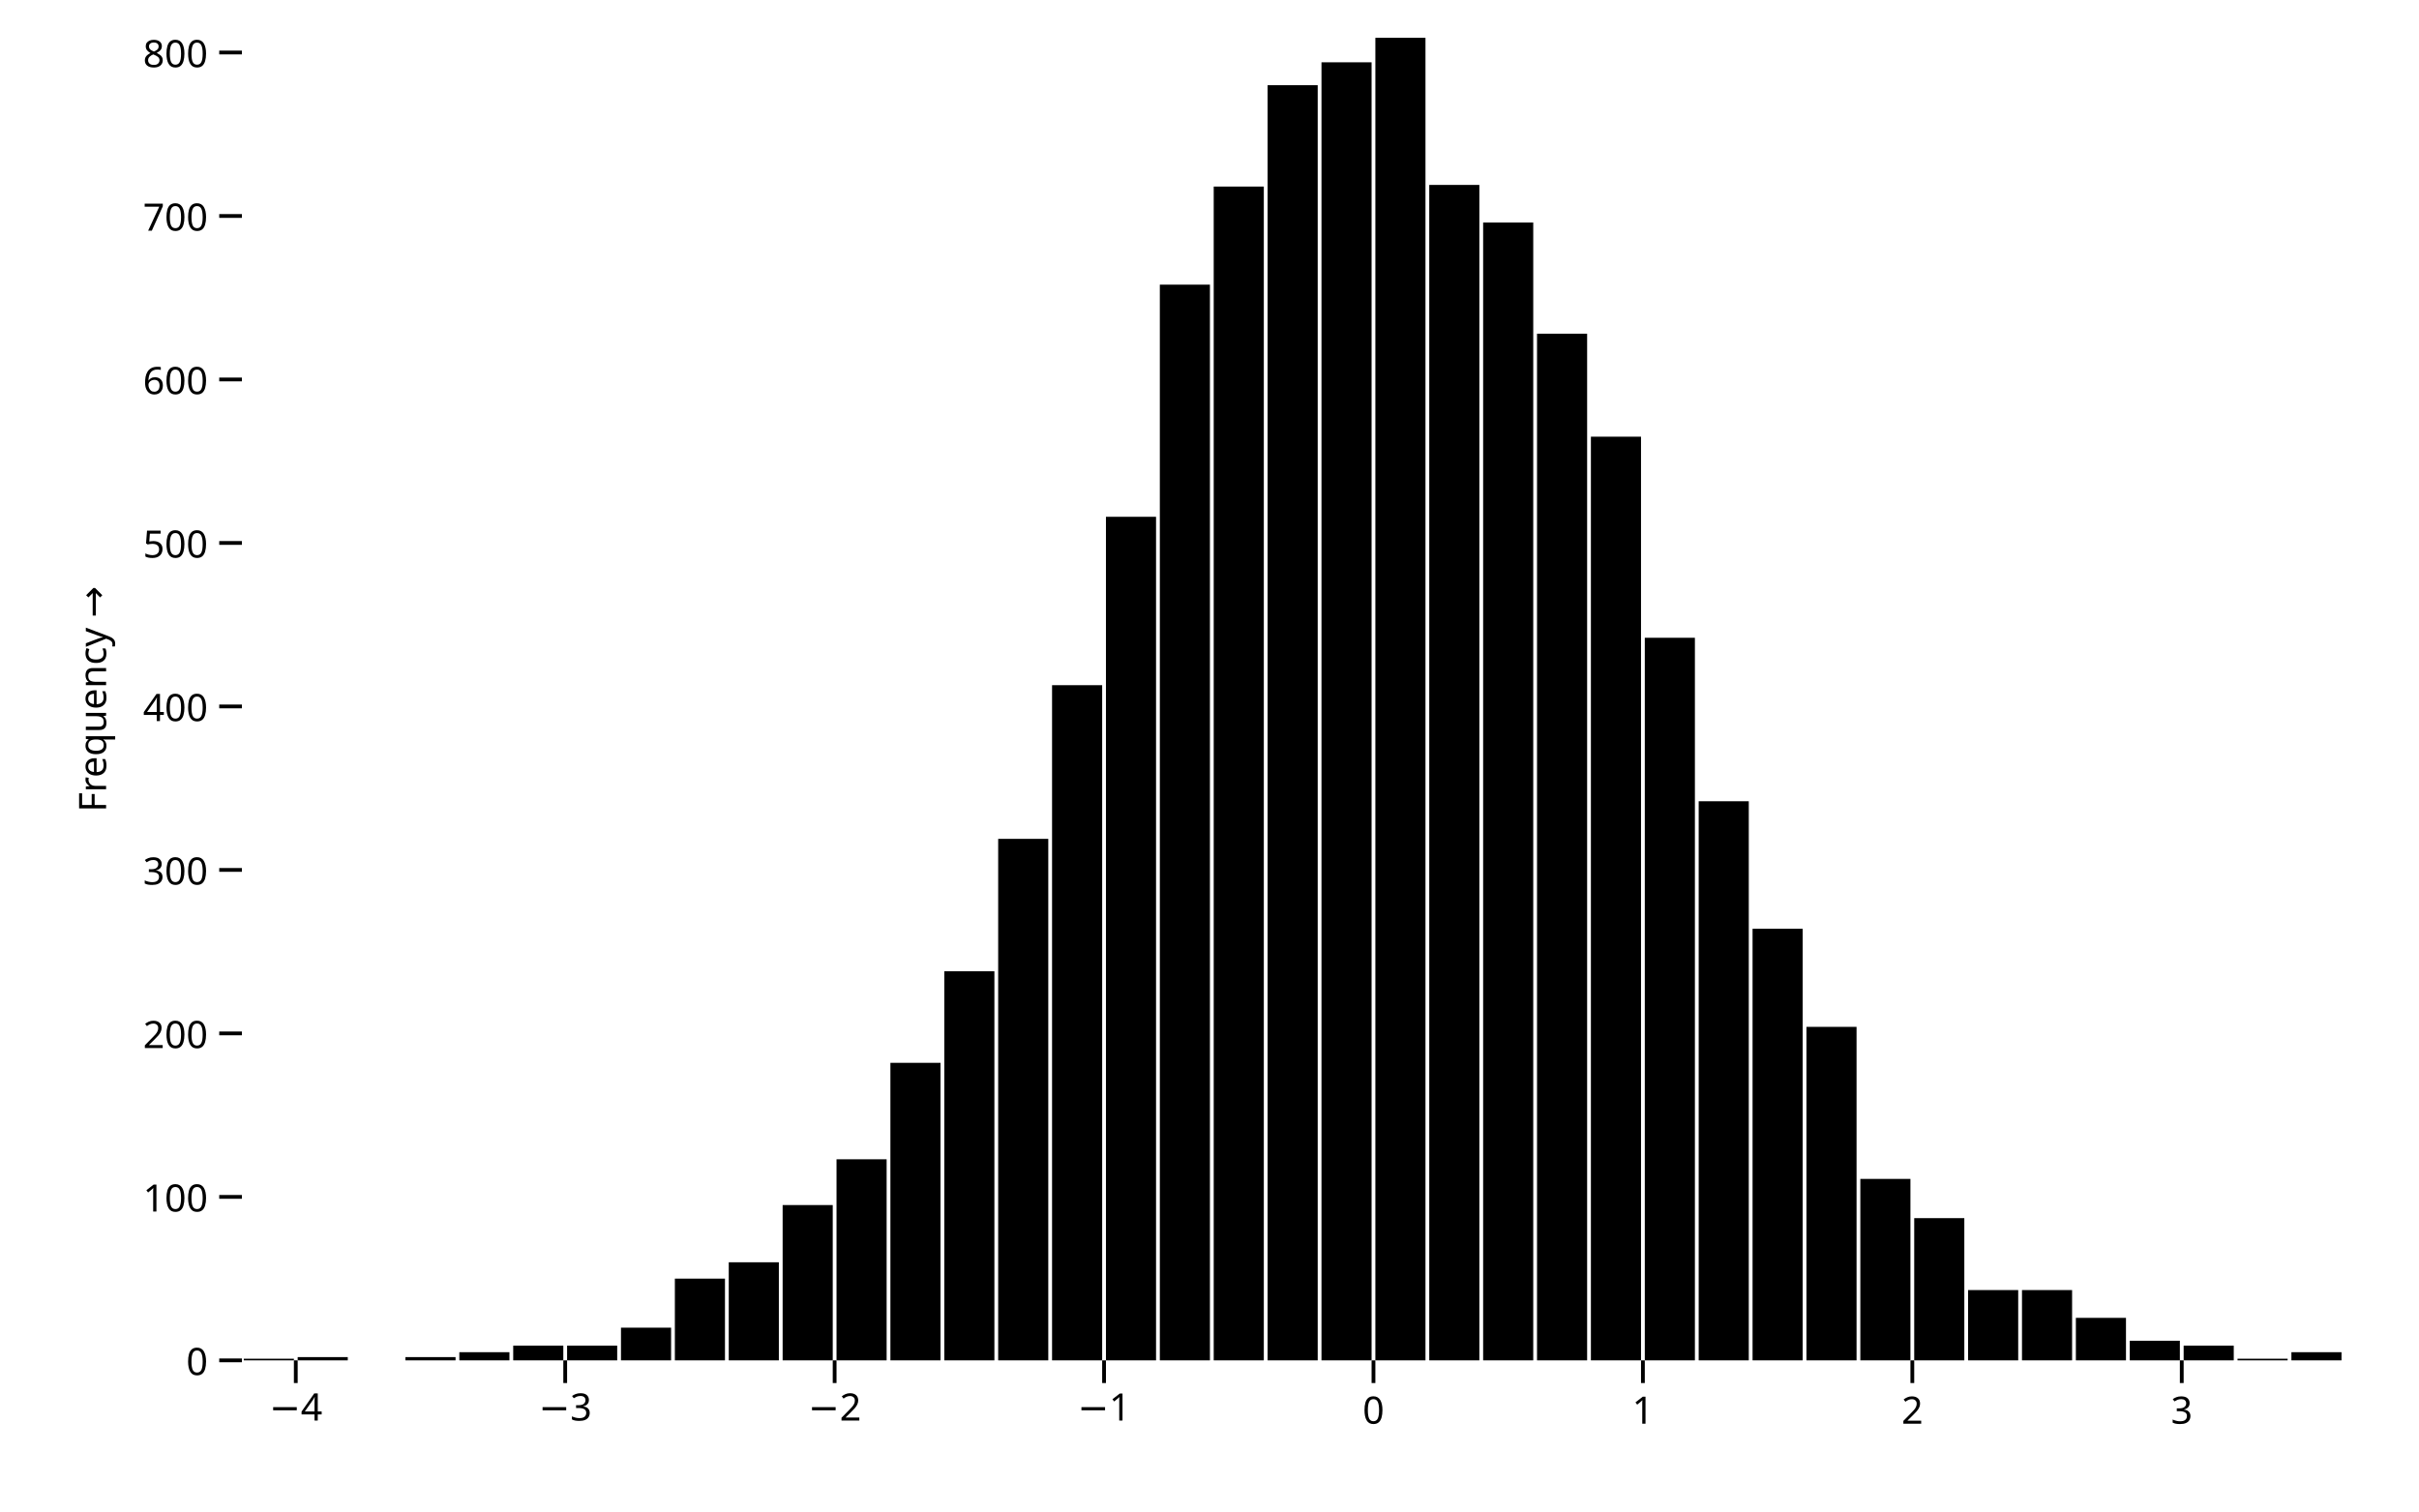
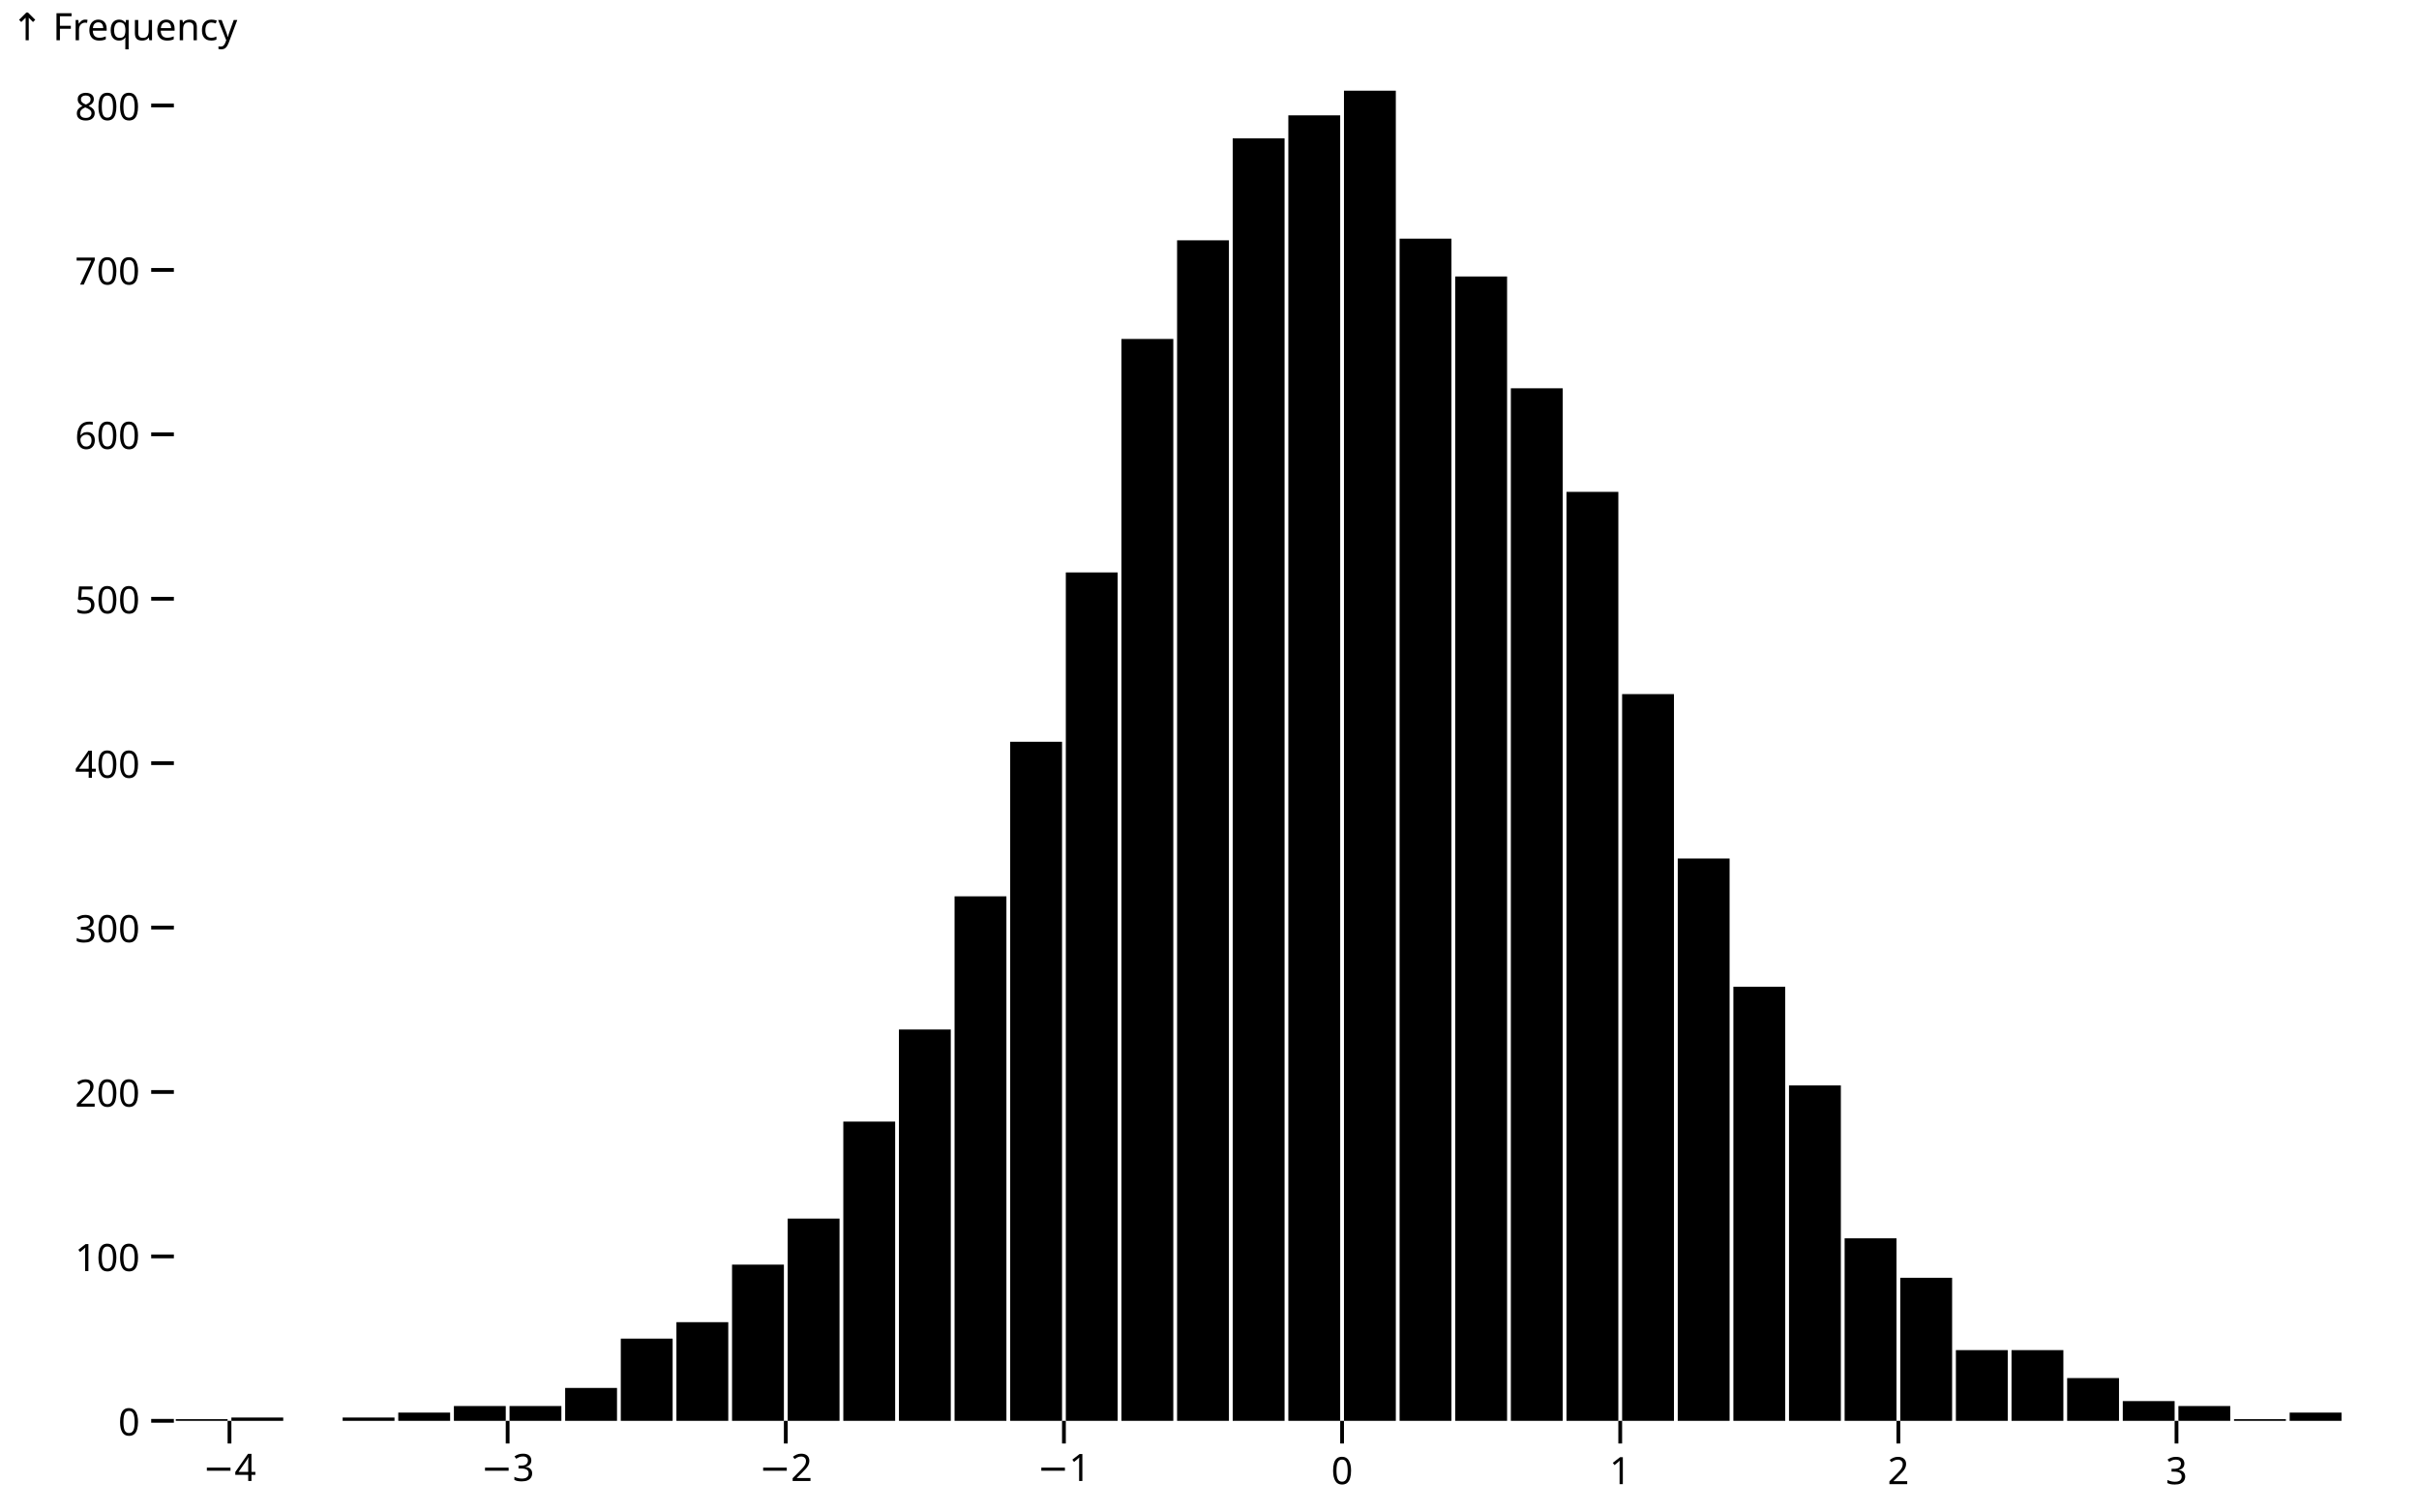
<svg xmlns="http://www.w3.org/2000/svg" width="640" height="400" viewBox="0 0 640 400">
-   <line x1="78.256" y1="360" x2="78.256" y2="366" stroke="currentColor" stroke-width="1" />
-   <line x1="149.538" y1="360" x2="149.538" y2="366" stroke="currentColor" stroke-width="1" />
-   <line x1="220.821" y1="360" x2="220.821" y2="366" stroke="currentColor" stroke-width="1" />
-   <line x1="292.103" y1="360" x2="292.103" y2="366" stroke="currentColor" stroke-width="1" />
-   <line x1="363.385" y1="360" x2="363.385" y2="366" stroke="currentColor" stroke-width="1" />
-   <line x1="434.667" y1="360" x2="434.667" y2="366" stroke="currentColor" stroke-width="1" />
-   <line x1="505.949" y1="360" x2="505.949" y2="366" stroke="currentColor" stroke-width="1" />
-   <line x1="577.231" y1="360" x2="577.231" y2="366" stroke="currentColor" stroke-width="1" />
-   <text x="78.256" y="369" font-family="system-ui, sans-serif" font-size="10" text-anchor="middle" dominant-baseline="text-before-edge" fill="currentColor">−4</text>
-   <text x="149.538" y="369" font-family="system-ui, sans-serif" font-size="10" text-anchor="middle" dominant-baseline="text-before-edge" fill="currentColor">−3</text>
-   <text x="220.821" y="369" font-family="system-ui, sans-serif" font-size="10" text-anchor="middle" dominant-baseline="text-before-edge" fill="currentColor">−2</text>
-   <text x="292.103" y="369" font-family="system-ui, sans-serif" font-size="10" text-anchor="middle" dominant-baseline="text-before-edge" fill="currentColor">−1</text>
-   <text x="363.385" y="369" font-family="system-ui, sans-serif" font-size="10" text-anchor="middle" dominant-baseline="text-before-edge" fill="currentColor">0</text>
-   <text x="434.667" y="369" font-family="system-ui, sans-serif" font-size="10" text-anchor="middle" dominant-baseline="text-before-edge" fill="currentColor">1</text>
-   <text x="505.949" y="369" font-family="system-ui, sans-serif" font-size="10" text-anchor="middle" dominant-baseline="text-before-edge" fill="currentColor">2</text>
-   <text x="577.231" y="369" font-family="system-ui, sans-serif" font-size="10" text-anchor="middle" dominant-baseline="text-before-edge" fill="currentColor">3</text>
-   <line x1="64" y1="360" x2="58" y2="360" stroke="currentColor" stroke-width="1" />
-   <line x1="64" y1="316.737" x2="58" y2="316.737" stroke="currentColor" stroke-width="1" />
-   <line x1="64" y1="273.473" x2="58" y2="273.473" stroke="currentColor" stroke-width="1" />
-   <line x1="64" y1="230.21" x2="58" y2="230.21" stroke="currentColor" stroke-width="1" />
-   <line x1="64" y1="186.947" x2="58" y2="186.947" stroke="currentColor" stroke-width="1" />
-   <line x1="64" y1="143.684" x2="58" y2="143.684" stroke="currentColor" stroke-width="1" />
-   <line x1="64" y1="100.42" x2="58" y2="100.42" stroke="currentColor" stroke-width="1" />
-   <line x1="64" y1="57.157" x2="58" y2="57.157" stroke="currentColor" stroke-width="1" />
-   <line x1="64" y1="13.894" x2="58" y2="13.894" stroke="currentColor" stroke-width="1" />
-   <text x="55" y="360" font-family="system-ui, sans-serif" font-size="10" text-anchor="end" dominant-baseline="central" fill="currentColor">0</text>
-   <text x="55" y="316.737" font-family="system-ui, sans-serif" font-size="10" text-anchor="end" dominant-baseline="central" fill="currentColor">100</text>
-   <text x="55" y="273.473" font-family="system-ui, sans-serif" font-size="10" text-anchor="end" dominant-baseline="central" fill="currentColor">200</text>
-   <text x="55" y="230.21" font-family="system-ui, sans-serif" font-size="10" text-anchor="end" dominant-baseline="central" fill="currentColor">300</text>
-   <text x="55" y="186.947" font-family="system-ui, sans-serif" font-size="10" text-anchor="end" dominant-baseline="central" fill="currentColor">400</text>
-   <text x="55" y="143.684" font-family="system-ui, sans-serif" font-size="10" text-anchor="end" dominant-baseline="central" fill="currentColor">500</text>
-   <text x="55" y="100.42" font-family="system-ui, sans-serif" font-size="10" text-anchor="end" dominant-baseline="central" fill="currentColor">600</text>
-   <text x="55" y="57.157" font-family="system-ui, sans-serif" font-size="10" text-anchor="end" dominant-baseline="central" fill="currentColor">700</text>
-   <text x="55" y="13.894" font-family="system-ui, sans-serif" font-size="10" text-anchor="end" dominant-baseline="central" fill="currentColor">800</text>
-   <text x="31" y="185" transform="rotate(-90,31,185)" font-family="system-ui, sans-serif" font-size="10" text-anchor="middle" dominant-baseline="text-after-edge" fill="currentColor">Frequency →</text>
-   <rect x="64.5" y="359.567" width="13.256" height="0.433" />
-   <rect x="78.756" y="359.135" width="13.256" height="0.865" />
-   <rect x="107.269" y="359.135" width="13.256" height="0.865" />
-   <rect x="121.526" y="357.837" width="13.256" height="2.163" />
-   <rect x="135.782" y="356.106" width="13.256" height="3.894" />
-   <rect x="150.038" y="356.106" width="13.256" height="3.894" />
-   <rect x="164.295" y="351.347" width="13.256" height="8.653" />
-   <rect x="178.551" y="338.368" width="13.256" height="21.632" />
-   <rect x="192.808" y="334.042" width="13.256" height="25.958" />
-   <rect x="207.064" y="318.9" width="13.256" height="41.1" />
-   <rect x="221.321" y="306.786" width="13.256" height="53.214" />
-   <rect x="235.577" y="281.261" width="13.256" height="78.739" />
-   <rect x="249.833" y="257.033" width="13.256" height="102.967" />
-   <rect x="264.09" y="221.99" width="13.256" height="138.01" />
-   <rect x="278.346" y="181.323" width="13.256" height="178.677" />
-   <rect x="292.603" y="136.761" width="13.256" height="223.239" />
-   <rect x="306.859" y="75.328" width="13.256" height="284.672" />
-   <rect x="321.115" y="49.37" width="13.256" height="310.63" />
-   <rect x="335.372" y="22.546" width="13.256" height="337.454" />
-   <rect x="349.628" y="16.489" width="13.256" height="343.511" />
-   <rect x="363.885" y="10" width="13.256" height="350" />
-   <rect x="378.141" y="48.937" width="13.256" height="311.063" />
-   <rect x="392.397" y="58.888" width="13.256" height="301.112" />
-   <rect x="406.654" y="88.307" width="13.256" height="271.693" />
-   <rect x="420.91" y="115.562" width="13.256" height="244.438" />
-   <rect x="435.167" y="168.776" width="13.256" height="191.224" />
-   <rect x="449.423" y="212.04" width="13.256" height="147.96" />
-   <rect x="463.679" y="245.785" width="13.256" height="114.215" />
-   <rect x="477.936" y="271.743" width="13.256" height="88.257" />
-   <rect x="492.192" y="311.978" width="13.256" height="48.022" />
-   <rect x="506.449" y="322.361" width="13.256" height="37.639" />
-   <rect x="520.705" y="341.397" width="13.256" height="18.603" />
-   <rect x="534.962" y="341.397" width="13.256" height="18.603" />
-   <rect x="549.218" y="348.752" width="13.256" height="11.248" />
-   <rect x="563.474" y="354.808" width="13.256" height="5.192" />
-   <rect x="577.731" y="356.106" width="13.256" height="3.894" />
-   <rect x="591.987" y="359.567" width="13.256" height="0.433" />
-   <rect x="606.244" y="357.837" width="13.256" height="2.163" />
+   <line x1="60.718" y1="376" x2="60.718" y2="382" stroke="currentColor" stroke-width="1" />
+   <line x1="134.308" y1="376" x2="134.308" y2="382" stroke="currentColor" stroke-width="1" />
+   <line x1="207.897" y1="376" x2="207.897" y2="382" stroke="currentColor" stroke-width="1" />
+   <line x1="281.487" y1="376" x2="281.487" y2="382" stroke="currentColor" stroke-width="1" />
+   <line x1="355.077" y1="376" x2="355.077" y2="382" stroke="currentColor" stroke-width="1" />
+   <line x1="428.667" y1="376" x2="428.667" y2="382" stroke="currentColor" stroke-width="1" />
+   <line x1="502.256" y1="376" x2="502.256" y2="382" stroke="currentColor" stroke-width="1" />
+   <line x1="575.846" y1="376" x2="575.846" y2="382" stroke="currentColor" stroke-width="1" />
+   <text x="60.718" y="385" font-family="system-ui, sans-serif" font-size="10" text-anchor="middle" dominant-baseline="text-before-edge" fill="currentColor">−4</text>
+   <text x="134.308" y="385" font-family="system-ui, sans-serif" font-size="10" text-anchor="middle" dominant-baseline="text-before-edge" fill="currentColor">−3</text>
+   <text x="207.897" y="385" font-family="system-ui, sans-serif" font-size="10" text-anchor="middle" dominant-baseline="text-before-edge" fill="currentColor">−2</text>
+   <text x="281.487" y="385" font-family="system-ui, sans-serif" font-size="10" text-anchor="middle" dominant-baseline="text-before-edge" fill="currentColor">−1</text>
+   <text x="355.077" y="385" font-family="system-ui, sans-serif" font-size="10" text-anchor="middle" dominant-baseline="text-before-edge" fill="currentColor">0</text>
+   <text x="428.667" y="385" font-family="system-ui, sans-serif" font-size="10" text-anchor="middle" dominant-baseline="text-before-edge" fill="currentColor">1</text>
+   <text x="502.256" y="385" font-family="system-ui, sans-serif" font-size="10" text-anchor="middle" dominant-baseline="text-before-edge" fill="currentColor">2</text>
+   <text x="575.846" y="385" font-family="system-ui, sans-serif" font-size="10" text-anchor="middle" dominant-baseline="text-before-edge" fill="currentColor">3</text>
+   <line x1="46" y1="376" x2="40" y2="376" stroke="currentColor" stroke-width="1" />
+   <line x1="46" y1="332.489" x2="40" y2="332.489" stroke="currentColor" stroke-width="1" />
+   <line x1="46" y1="288.979" x2="40" y2="288.979" stroke="currentColor" stroke-width="1" />
+   <line x1="46" y1="245.468" x2="40" y2="245.468" stroke="currentColor" stroke-width="1" />
+   <line x1="46" y1="201.958" x2="40" y2="201.958" stroke="currentColor" stroke-width="1" />
+   <line x1="46" y1="158.447" x2="40" y2="158.447" stroke="currentColor" stroke-width="1" />
+   <line x1="46" y1="114.937" x2="40" y2="114.937" stroke="currentColor" stroke-width="1" />
+   <line x1="46" y1="71.426" x2="40" y2="71.426" stroke="currentColor" stroke-width="1" />
+   <line x1="46" y1="27.916" x2="40" y2="27.916" stroke="currentColor" stroke-width="1" />
+   <text x="37" y="376" font-family="system-ui, sans-serif" font-size="10" text-anchor="end" dominant-baseline="central" fill="currentColor">0</text>
+   <text x="37" y="332.489" font-family="system-ui, sans-serif" font-size="10" text-anchor="end" dominant-baseline="central" fill="currentColor">100</text>
+   <text x="37" y="288.979" font-family="system-ui, sans-serif" font-size="10" text-anchor="end" dominant-baseline="central" fill="currentColor">200</text>
+   <text x="37" y="245.468" font-family="system-ui, sans-serif" font-size="10" text-anchor="end" dominant-baseline="central" fill="currentColor">300</text>
+   <text x="37" y="201.958" font-family="system-ui, sans-serif" font-size="10" text-anchor="end" dominant-baseline="central" fill="currentColor">400</text>
+   <text x="37" y="158.447" font-family="system-ui, sans-serif" font-size="10" text-anchor="end" dominant-baseline="central" fill="currentColor">500</text>
+   <text x="37" y="114.937" font-family="system-ui, sans-serif" font-size="10" text-anchor="end" dominant-baseline="central" fill="currentColor">600</text>
+   <text x="37" y="71.426" font-family="system-ui, sans-serif" font-size="10" text-anchor="end" dominant-baseline="central" fill="currentColor">700</text>
+   <text x="37" y="27.916" font-family="system-ui, sans-serif" font-size="10" text-anchor="end" dominant-baseline="central" fill="currentColor">800</text>
+   <text x="3" y="13" font-family="system-ui, sans-serif" font-size="10" text-anchor="start" dominant-baseline="text-after-edge" fill="currentColor">↑ Frequency</text>
+   <rect x="46.5" y="375.565" width="13.718" height="0.435" />
+   <rect x="61.218" y="375.13" width="13.718" height="0.87" />
+   <rect x="90.654" y="375.13" width="13.718" height="0.87" />
+   <rect x="105.372" y="373.824" width="13.718" height="2.176" />
+   <rect x="120.09" y="372.084" width="13.718" height="3.916" />
+   <rect x="134.808" y="372.084" width="13.718" height="3.916" />
+   <rect x="149.526" y="367.298" width="13.718" height="8.702" />
+   <rect x="164.244" y="354.245" width="13.718" height="21.755" />
+   <rect x="178.962" y="349.894" width="13.718" height="26.106" />
+   <rect x="193.679" y="334.665" width="13.718" height="41.335" />
+   <rect x="208.397" y="322.482" width="13.718" height="53.518" />
+   <rect x="223.115" y="296.811" width="13.718" height="79.189" />
+   <rect x="237.833" y="272.445" width="13.718" height="103.555" />
+   <rect x="252.551" y="237.201" width="13.718" height="138.799" />
+   <rect x="267.269" y="196.302" width="13.718" height="179.698" />
+   <rect x="281.987" y="151.486" width="13.718" height="224.514" />
+   <rect x="296.705" y="89.701" width="13.718" height="286.299" />
+   <rect x="311.423" y="63.595" width="13.718" height="312.405" />
+   <rect x="326.141" y="36.618" width="13.718" height="339.382" />
+   <rect x="340.859" y="30.527" width="13.718" height="345.473" />
+   <rect x="355.577" y="24" width="13.718" height="352" />
+   <rect x="370.295" y="63.159" width="13.718" height="312.841" />
+   <rect x="385.013" y="73.167" width="13.718" height="302.833" />
+   <rect x="399.731" y="102.754" width="13.718" height="273.246" />
+   <rect x="414.449" y="130.166" width="13.718" height="245.834" />
+   <rect x="429.167" y="183.684" width="13.718" height="192.316" />
+   <rect x="443.885" y="227.194" width="13.718" height="148.806" />
+   <rect x="458.603" y="261.132" width="13.718" height="114.868" />
+   <rect x="473.321" y="287.239" width="13.718" height="88.761" />
+   <rect x="488.038" y="327.703" width="13.718" height="48.297" />
+   <rect x="502.756" y="338.146" width="13.718" height="37.854" />
+   <rect x="517.474" y="357.29" width="13.718" height="18.71" />
+   <rect x="532.192" y="357.29" width="13.718" height="18.71" />
+   <rect x="546.91" y="364.687" width="13.718" height="11.313" />
+   <rect x="561.628" y="370.779" width="13.718" height="5.221" />
+   <rect x="576.346" y="372.084" width="13.718" height="3.916" />
+   <rect x="591.064" y="375.565" width="13.718" height="0.435" />
+   <rect x="605.782" y="373.824" width="13.718" height="2.176" />
</svg>
